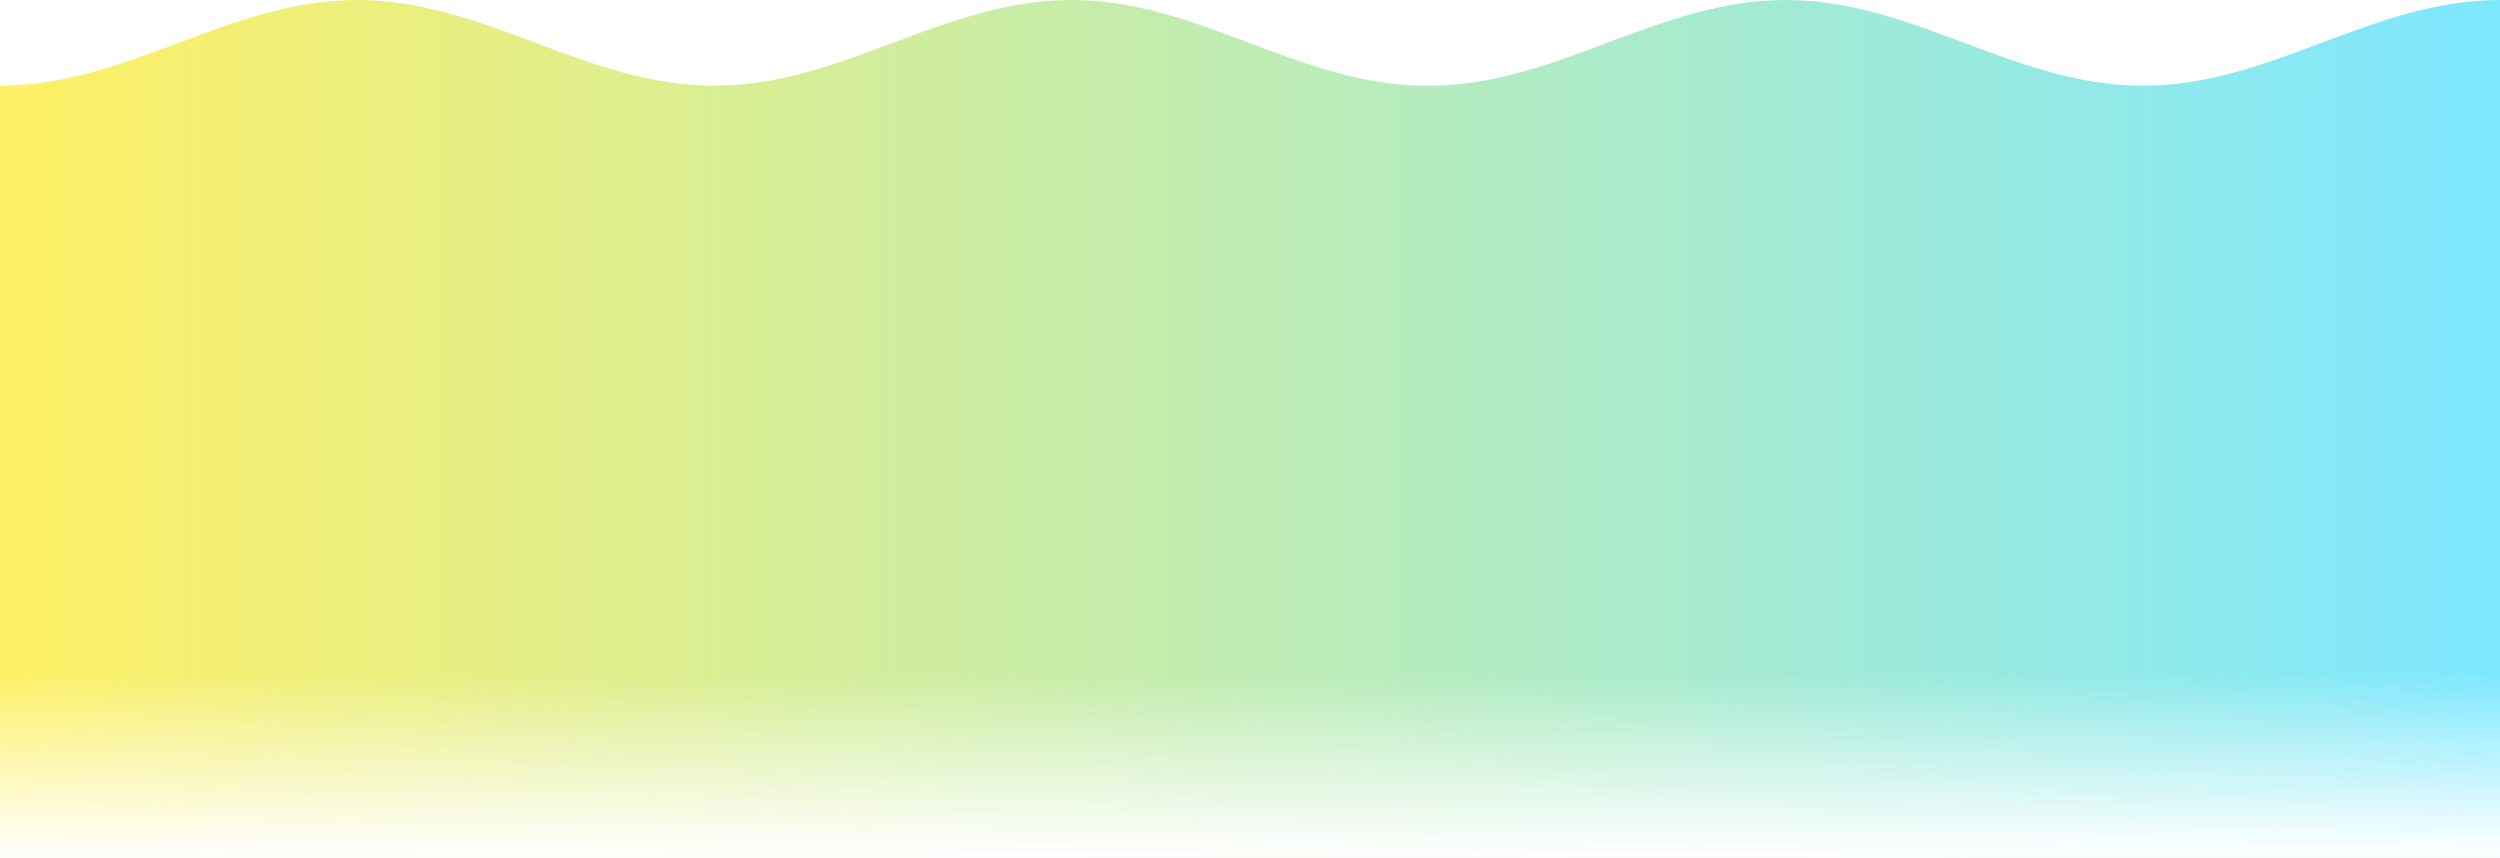
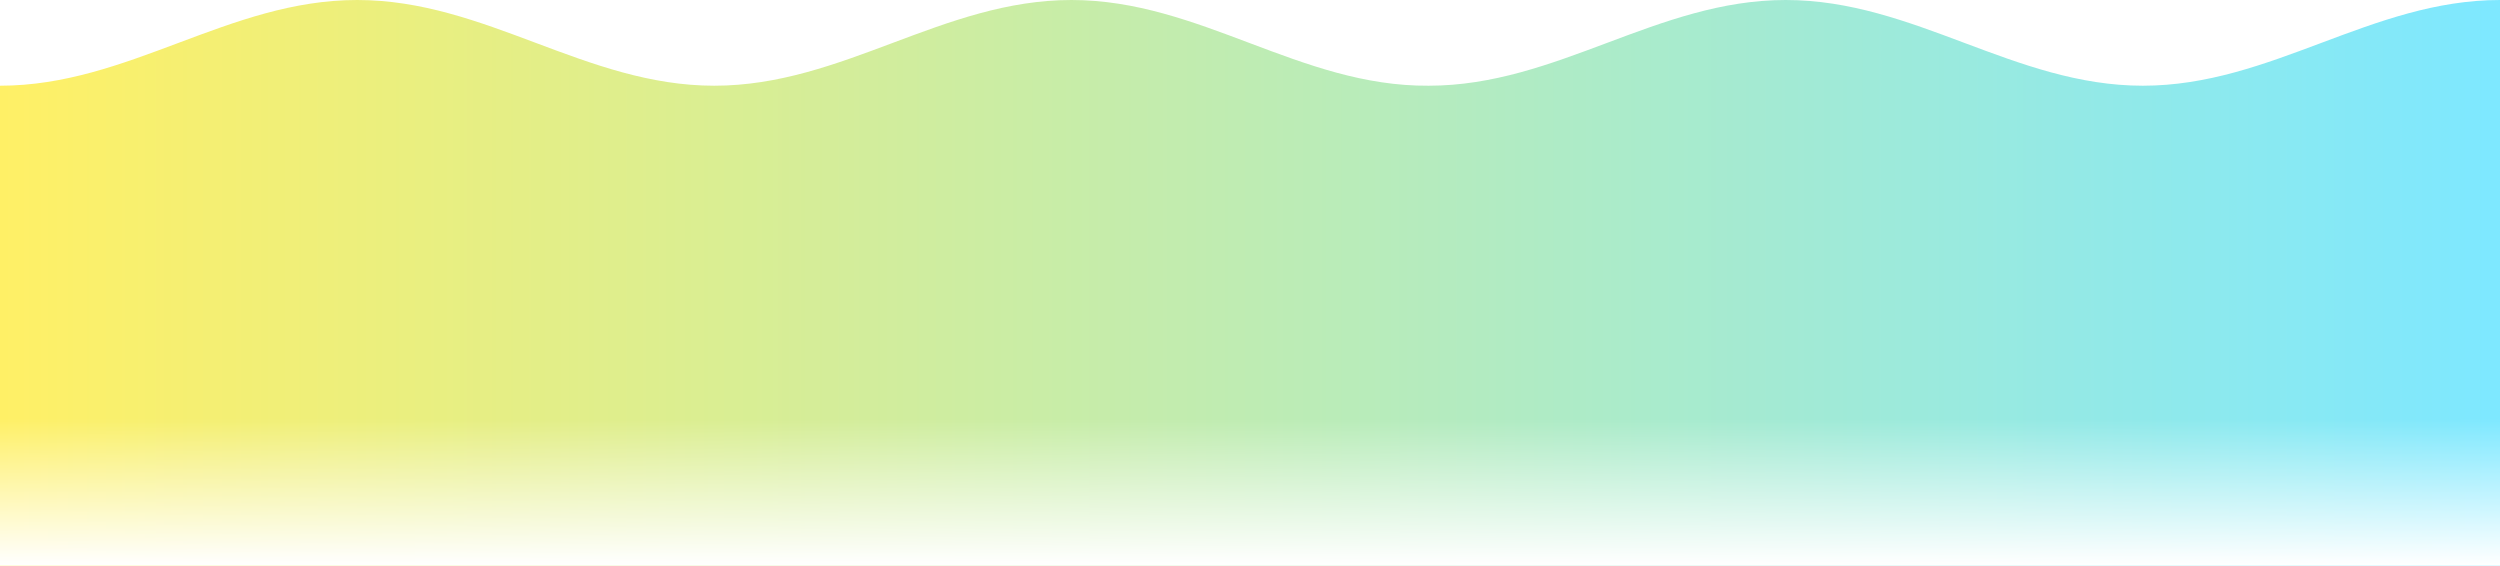
- <svg xmlns="http://www.w3.org/2000/svg" width="3500" height="1200" viewBox="0 0 3500 1200" fill="none">
-   <path d="M0 120C180 120 320 6.59387e-07 500 0C680 -5.96046e-07 820 120 1000 120C1180 120 1320 0 1500 0C1680 0 1820 121.261 2000 120C2180 120 2320 1.94705e-07 2500 0C2680 -1.06959e-07 2820 120 3000 120C3180 120 3320 1.3411e-06 3500 0V1200H0V120Z" fill="url(#paint0_linear)" />
-   <path d="M0 120C180 120 320 6.59387e-07 500 0C680 -5.96046e-07 820 120 1000 120C1180 120 1320 0 1500 0C1680 0 1820 121.261 2000 120C2180 120 2320 1.94705e-07 2500 0C2680 -1.06959e-07 2820 120 3000 120C3180 120 3320 1.3411e-06 3500 0V1200H0V120Z" fill="url(#paint1_linear)" />
+ <svg xmlns="http://www.w3.org/2000/svg" width="3500" height="792" viewBox="0 0 3500 792" fill="none">
+   <path d="M0 120C180 120 320 6.59387e-07 500 0C680 -5.96046e-07 820 120 1000 120C1180 120 1320 0 1500 0C1680 0 1820 121.261 2000 120C2180 120 2320 1.94705e-07 2500 0C2680 -1.06959e-07 2820 120 3000 120C3180 120 3320 1.3411e-06 3500 0V791.5H0V120Z" fill="url(#paint0_linear)" />
+   <path d="M0 120C180 120 320 6.59387e-07 500 0C680 -5.96046e-07 820 120 1000 120C1180 120 1320 0 1500 0C1680 0 1820 121.261 2000 120C2180 120 2320 1.94705e-07 2500 0C2680 -1.06959e-07 2820 120 3000 120C3180 120 3320 1.3411e-06 3500 0V791.5H0V120Z" fill="url(#paint1_linear)" />
  <defs>
-     <linearGradient id="paint0_linear" x1="-1.29826e-05" y1="600.001" x2="3485" y2="600.001" gradientUnits="userSpaceOnUse">
+     <linearGradient id="paint0_linear" x1="-1.57921e-05" y1="600.001" x2="3485" y2="600.001" gradientUnits="userSpaceOnUse">
      <stop stop-color="#FFF066" />
      <stop offset="1" stop-color="#7EE8FF" />
    </linearGradient>
-     <linearGradient id="paint1_linear" x1="1742" y1="1200" x2="1742" y2="942.501" gradientUnits="userSpaceOnUse">
+     <linearGradient id="paint1_linear" x1="1750" y1="792" x2="1750" y2="586.5" gradientUnits="userSpaceOnUse">
      <stop stop-color="white" />
      <stop offset="1" stop-color="white" stop-opacity="0" />
    </linearGradient>
  </defs>
</svg>
